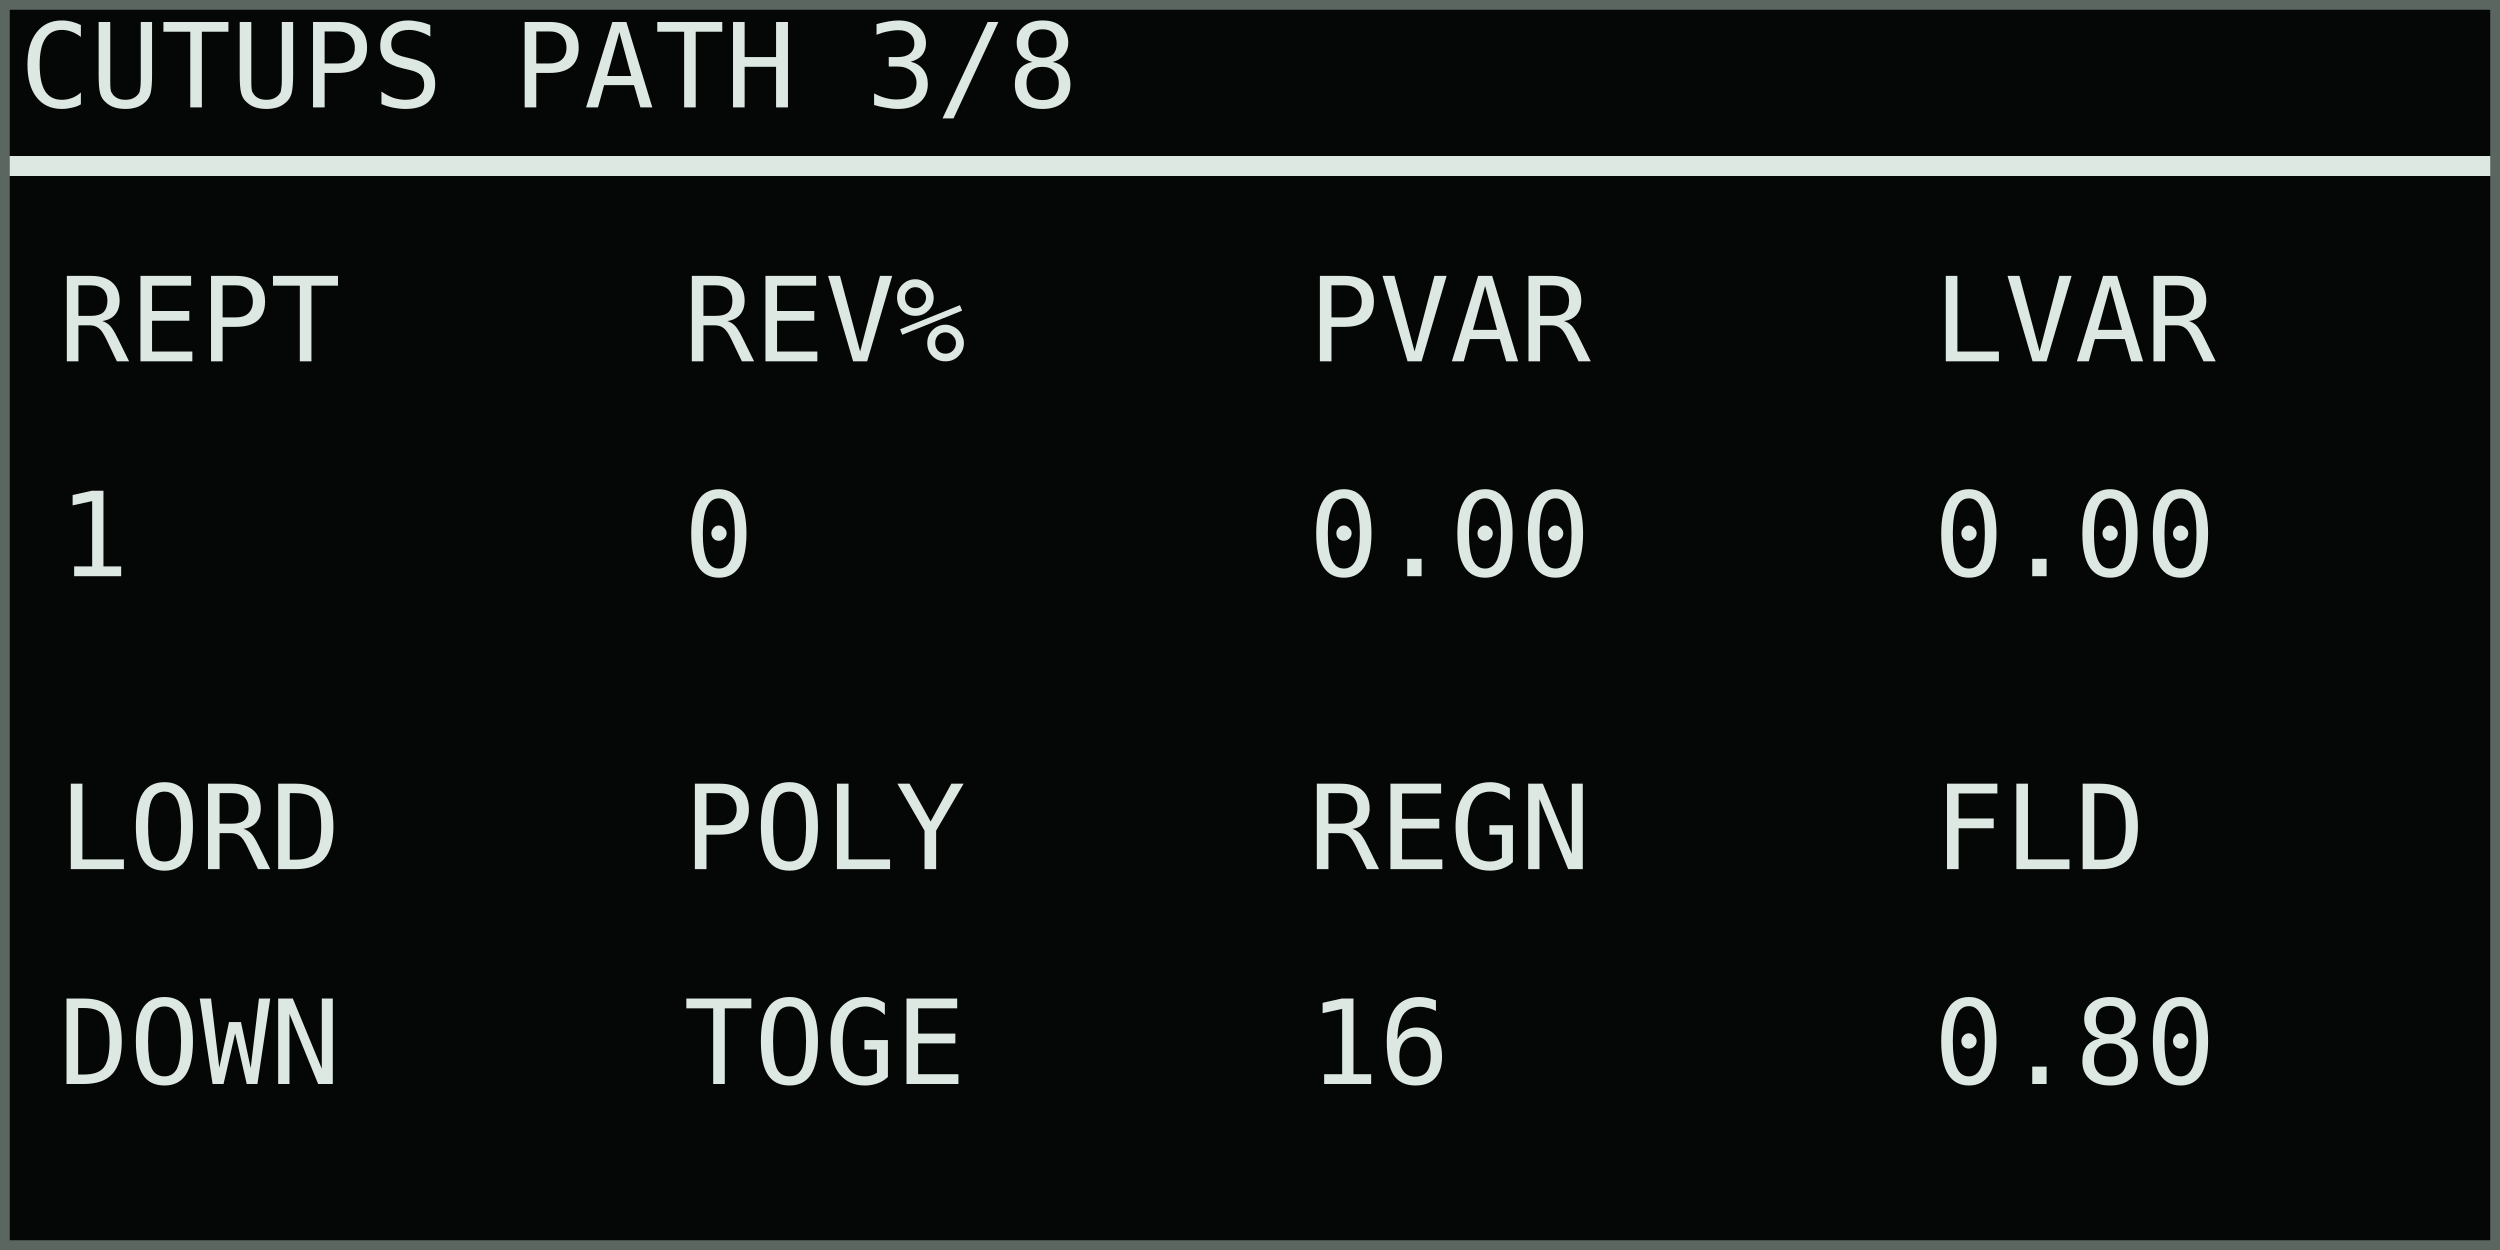
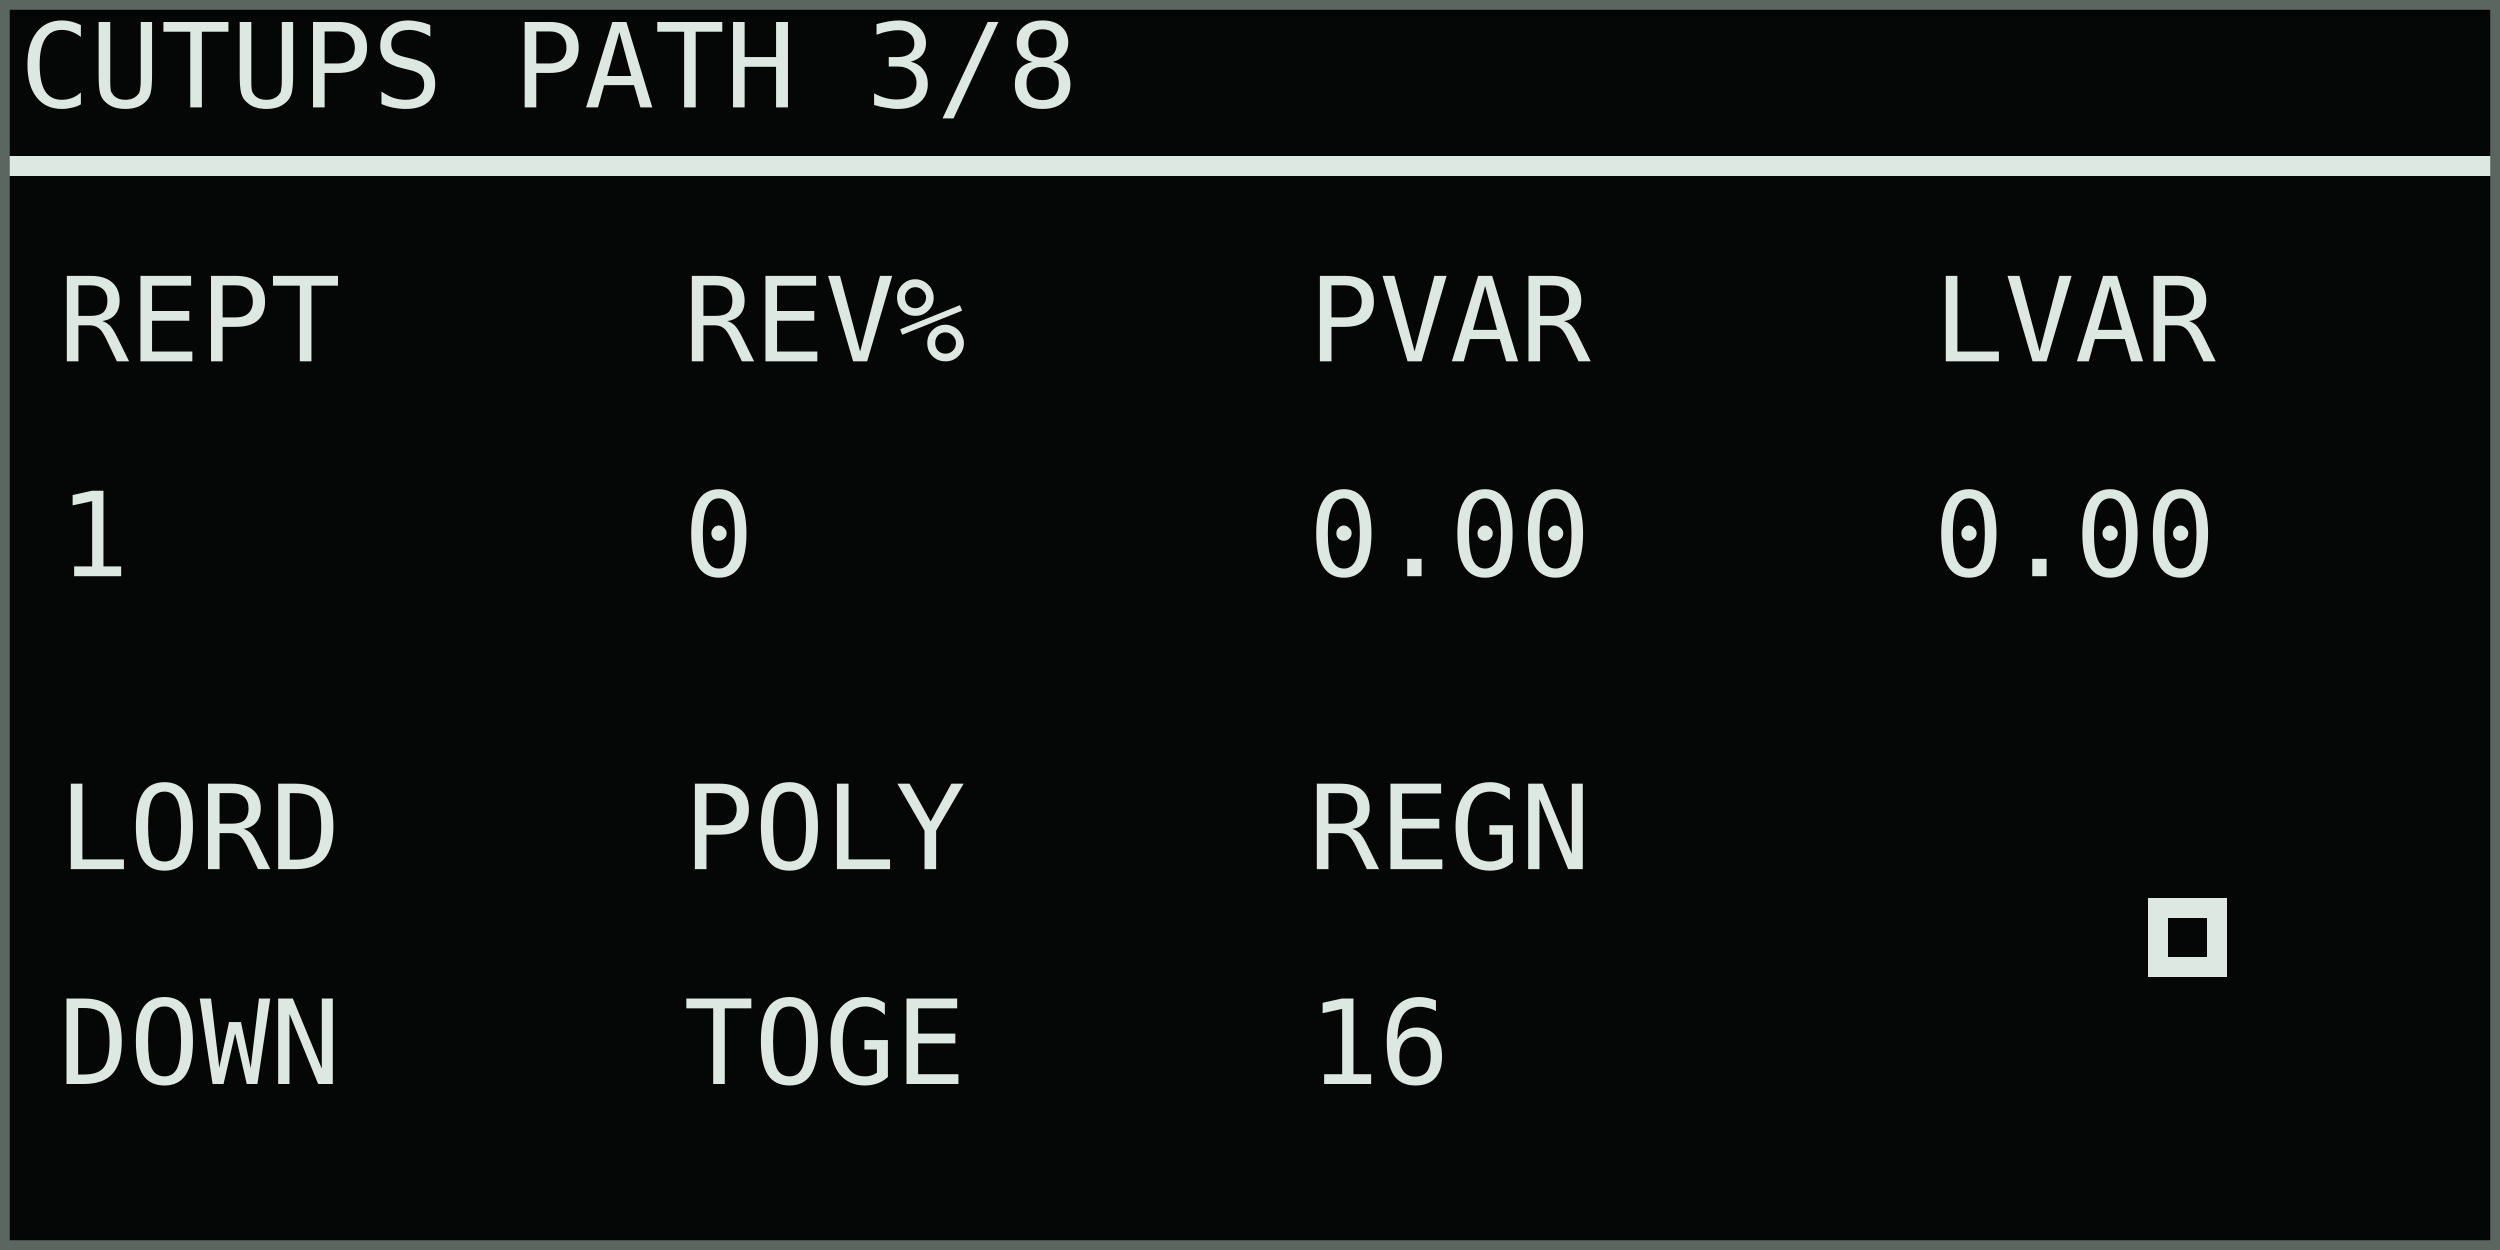
<svg xmlns="http://www.w3.org/2000/svg" width="768" height="384" viewBox="0 0 128 64" role="img" aria-labelledby="title desc">
  <rect width="128" height="64" fill="#050706" />
  <g shape-rendering="crispEdges" font-family="DejaVu Sans Mono, IBM Plex Mono, monospace" font-size="6" font-style="normal" font-weight="400" text-rendering="geometricPrecision">
    <text x="1" y="5.5" fill="#dce8e1">CUTUPS PATH 3/8</text>
    <rect x="0" y="8" width="128" height="1" fill="#dce8e1" />
    <text x="3" y="18.5" fill="#dce8e1">REPT</text>
    <text x="3" y="29.5" fill="#dce8e1">1</text>
    <text x="35" y="18.5" fill="#dce8e1">REV%</text>
    <text x="35" y="29.5" fill="#dce8e1">0</text>
    <text x="67" y="18.5" fill="#dce8e1">PVAR</text>
    <text x="67" y="29.5" fill="#dce8e1">0.00</text>
    <text x="99" y="18.5" fill="#dce8e1">LVAR</text>
    <text x="99" y="29.5" fill="#dce8e1">0.00</text>
    <text x="3" y="44.5" fill="#dce8e1">LORD</text>
    <text x="3" y="55.5" fill="#dce8e1">DOWN</text>
    <text x="35" y="44.5" fill="#dce8e1">POLY</text>
    <text x="35" y="55.5" fill="#dce8e1">TOGE</text>
    <text x="67" y="44.5" fill="#dce8e1">REGN</text>
    <text x="67" y="55.5" fill="#dce8e1">16</text>
-     <text x="99" y="44.5" fill="#dce8e1">FLD</text>
-     <text x="99" y="55.5" fill="#dce8e1">0.80</text>
+     <rect x="110" y="46" width="4" height="4" fill="#dce8e1" />
+     <rect x="111" y="47" width="2" height="2" fill="#050706" />
  </g>
  <rect x="0.25" y="0.25" width="127.5" height="63.5" fill="none" stroke="#5b6661" stroke-width="0.5" />
</svg>
